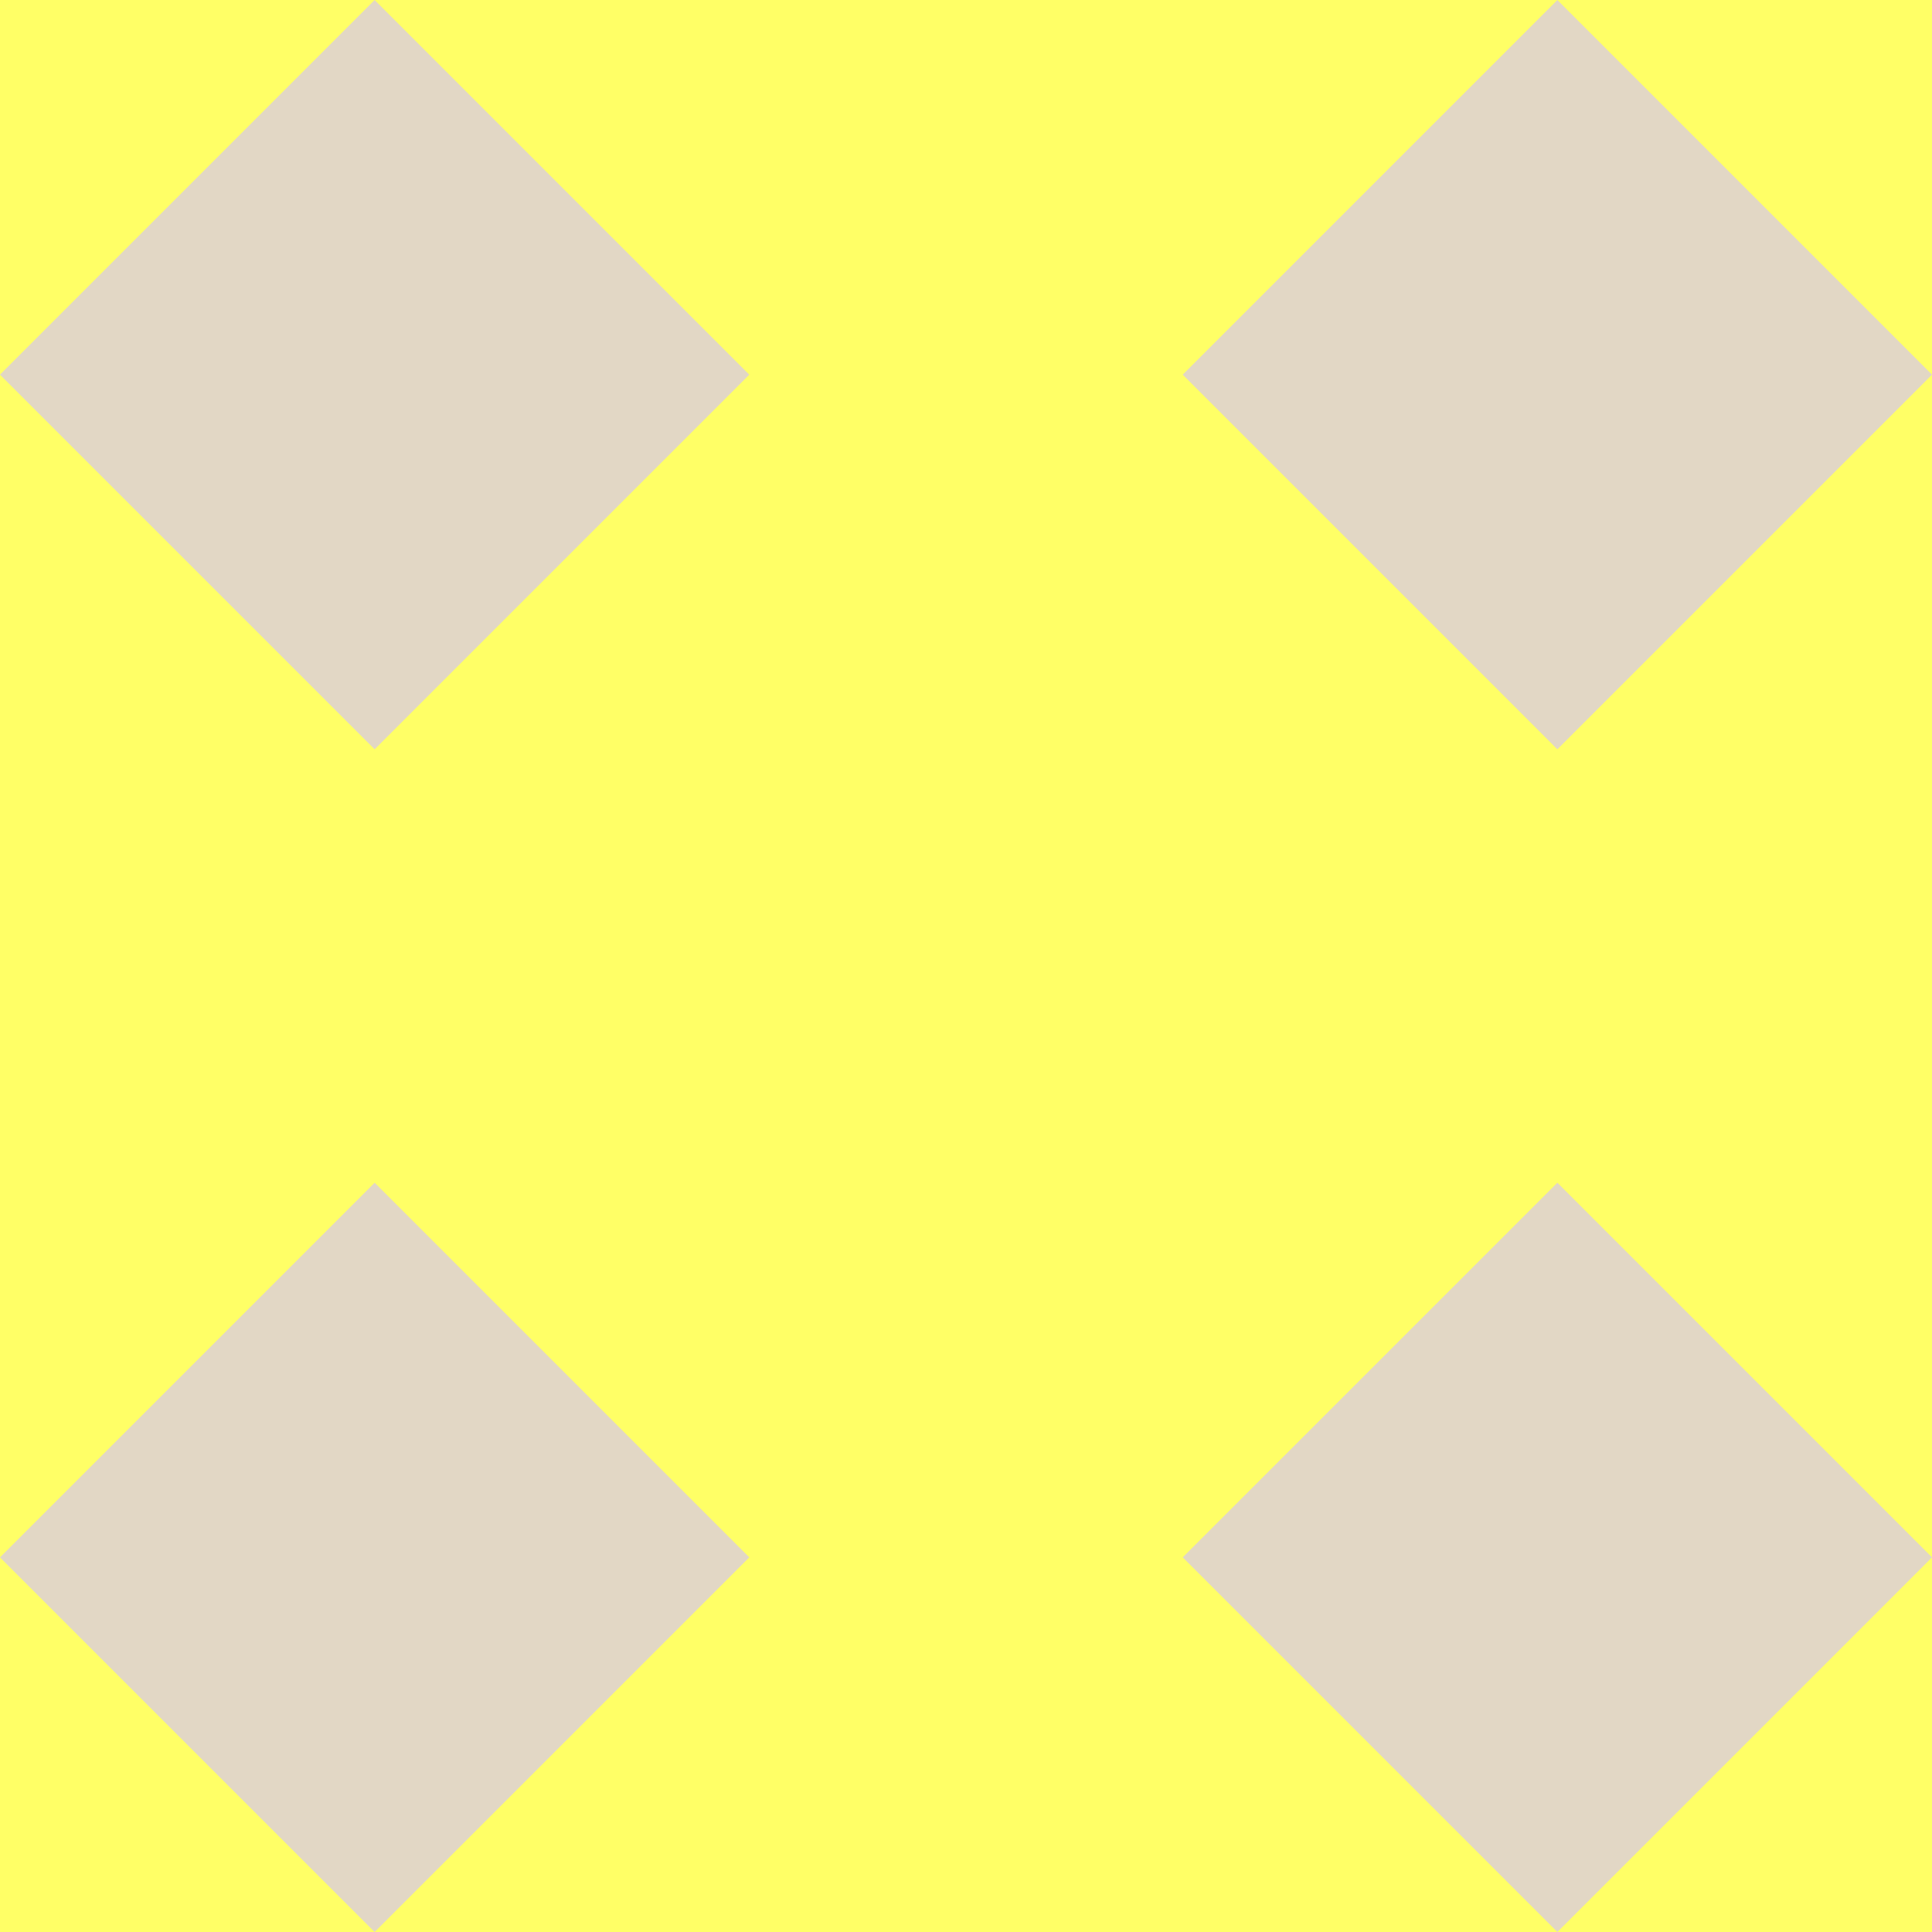
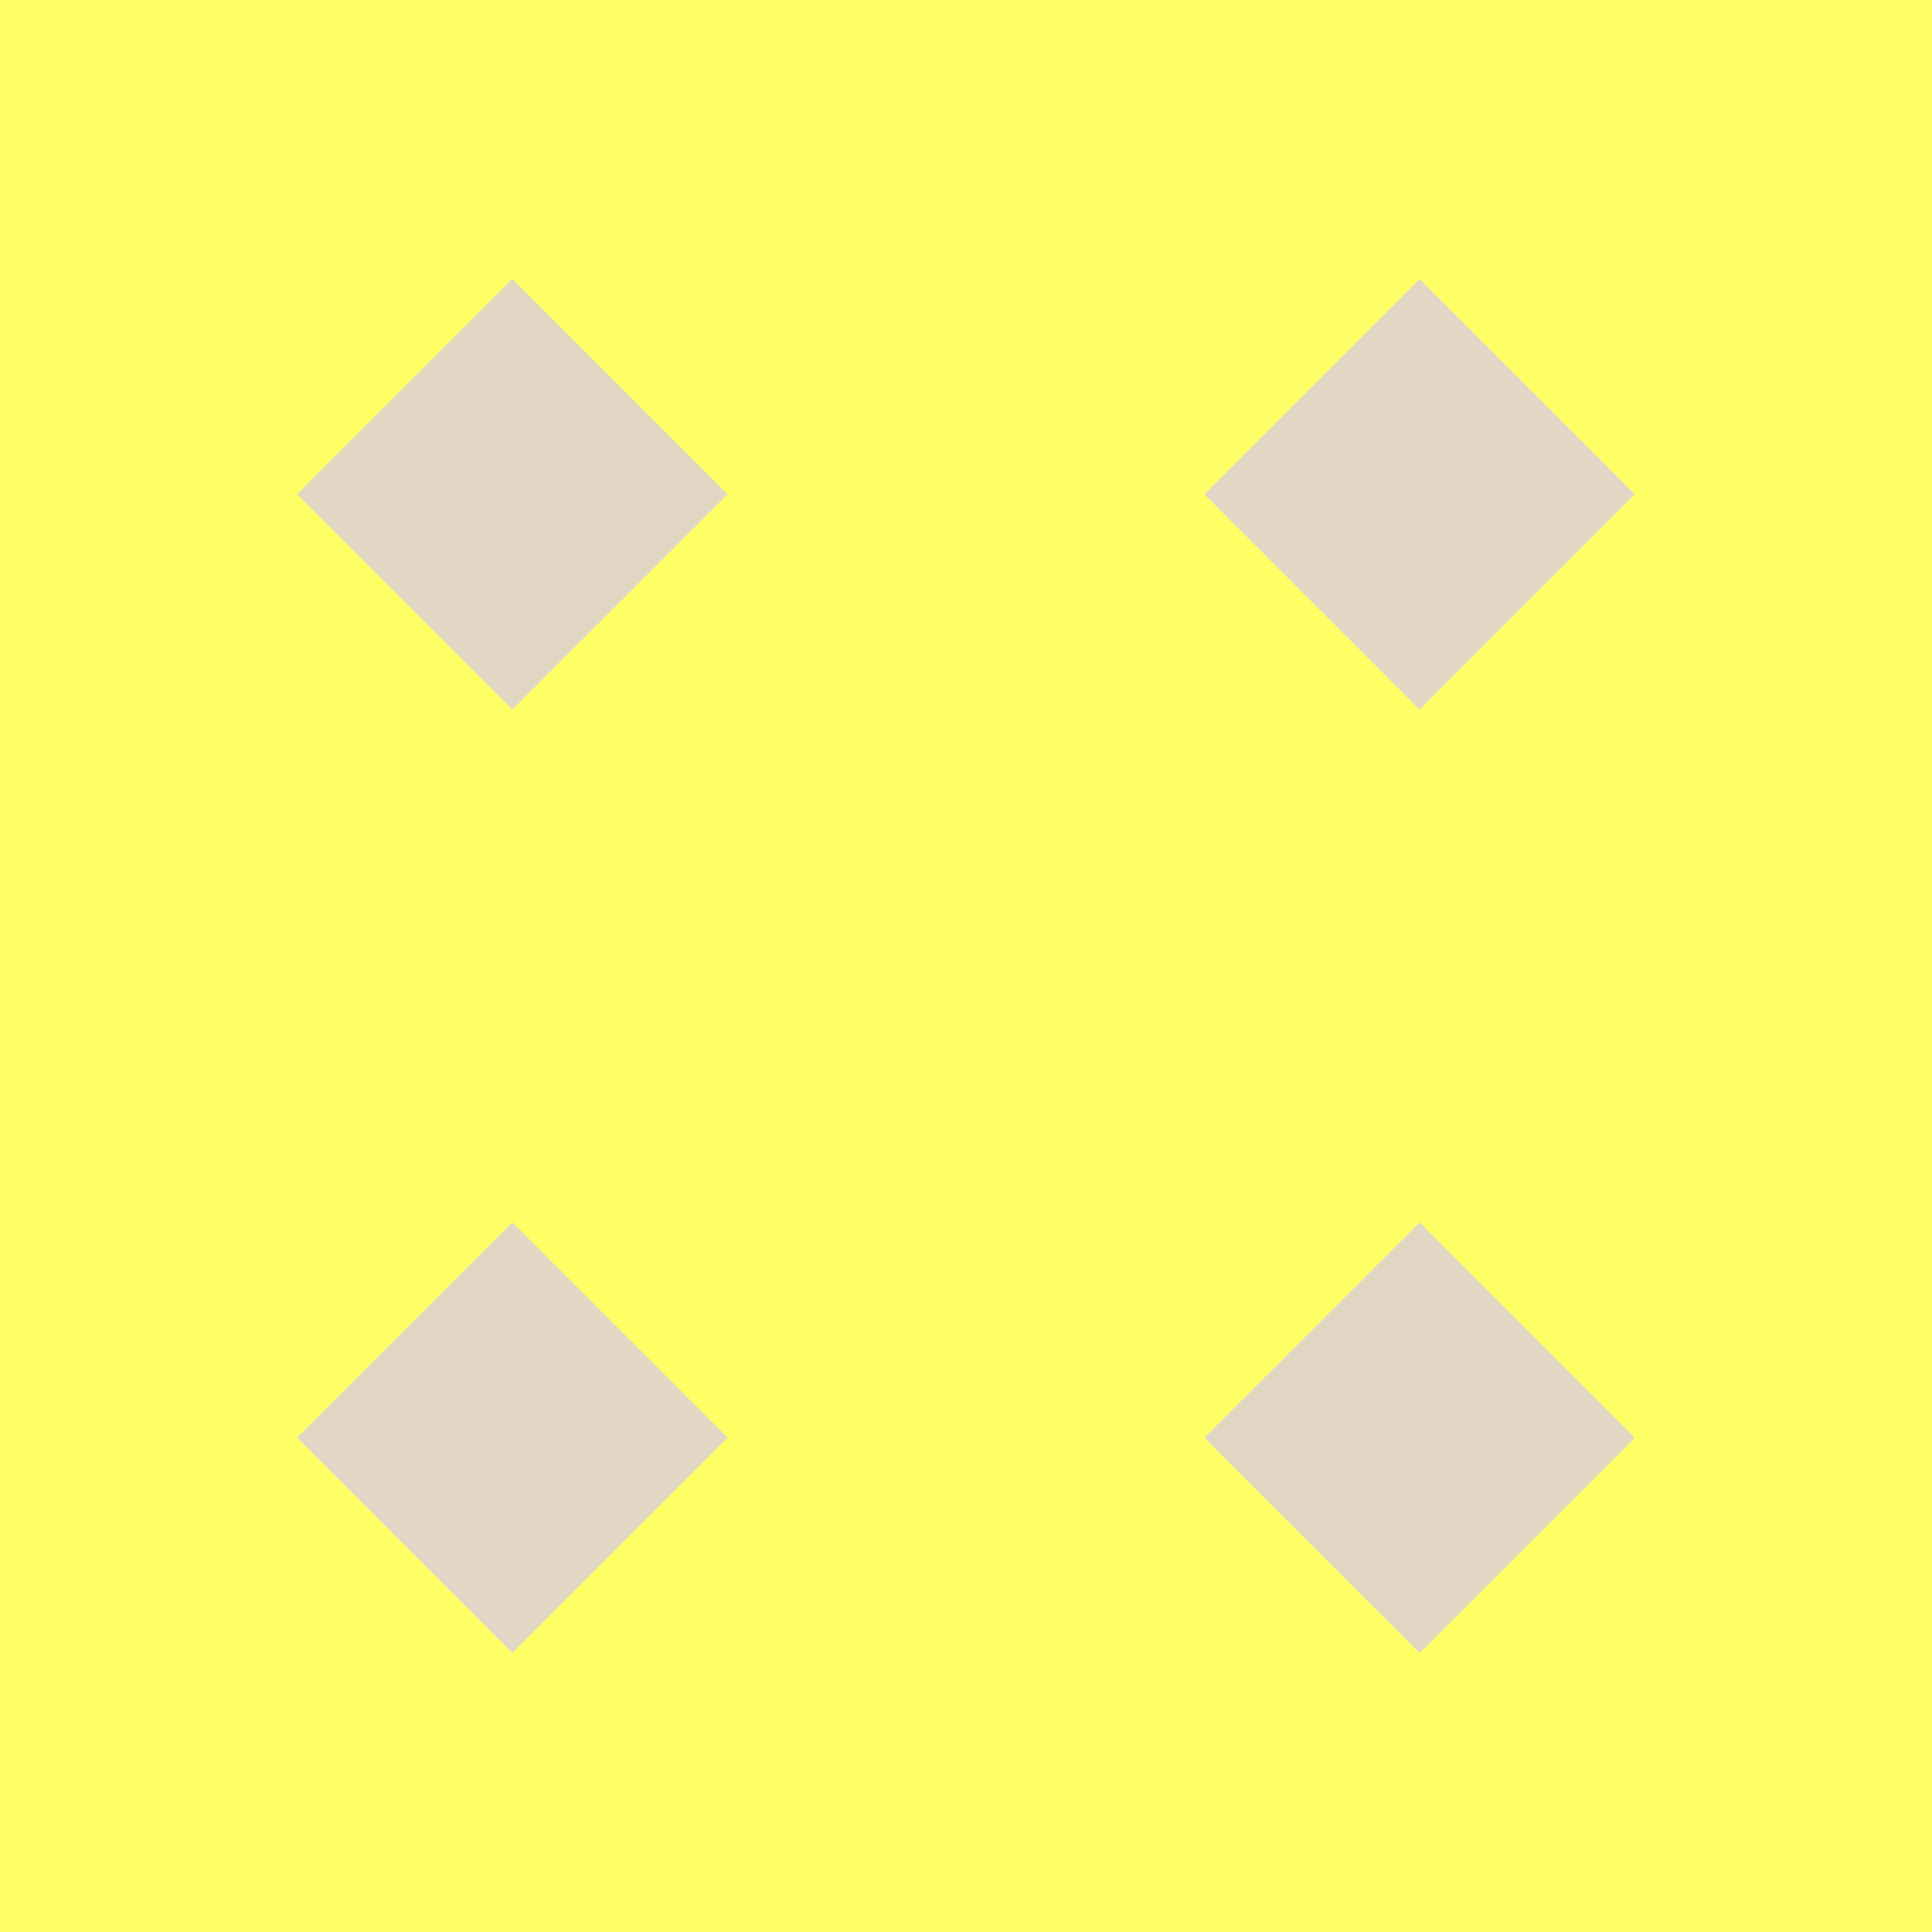
<svg xmlns="http://www.w3.org/2000/svg" id="_레이어_1" data-name="레이어 1" viewBox="0 0 512 512">
  <defs>
    <style>
      .cls-1 {
        fill: #e2d7c5;
      }

      .cls-2 {
        fill: #ff6;
      }
    </style>
  </defs>
  <rect class="cls-2" width="512" height="512" />
-   <rect class="cls-1" x="29.08" y="29.08" width="140.41" height="140.41" transform="translate(99.28 -41.12) rotate(45)" />
-   <rect class="cls-1" x="342.51" y="29.08" width="140.41" height="140.41" transform="translate(191.09 -262.75) rotate(45)" />
-   <rect class="cls-1" x="29.08" y="342.51" width="140.41" height="140.41" transform="translate(320.91 50.68) rotate(45)" />
-   <rect class="cls-1" x="342.51" y="342.51" width="140.41" height="140.41" transform="translate(412.72 -170.95) rotate(45)" />
+   <g>
+     <rect class="cls-1" x="95.44" y="90.66" width="80.68" height="80.68" transform="translate(132.4 -57.64) rotate(45)" />
+     <rect class="cls-1" x="335.87" y="90.66" width="80.68" height="80.68" transform="translate(202.82 -227.66) rotate(45)" />
+     <rect class="cls-1" x="95.44" y="340.66" width="80.68" height="80.68" transform="translate(309.18 15.58) rotate(45)" />
+     <rect class="cls-1" x="335.87" y="340.66" width="80.68" height="80.68" transform="translate(379.6 -154.43) rotate(45)" />
+   </g>
</svg>
